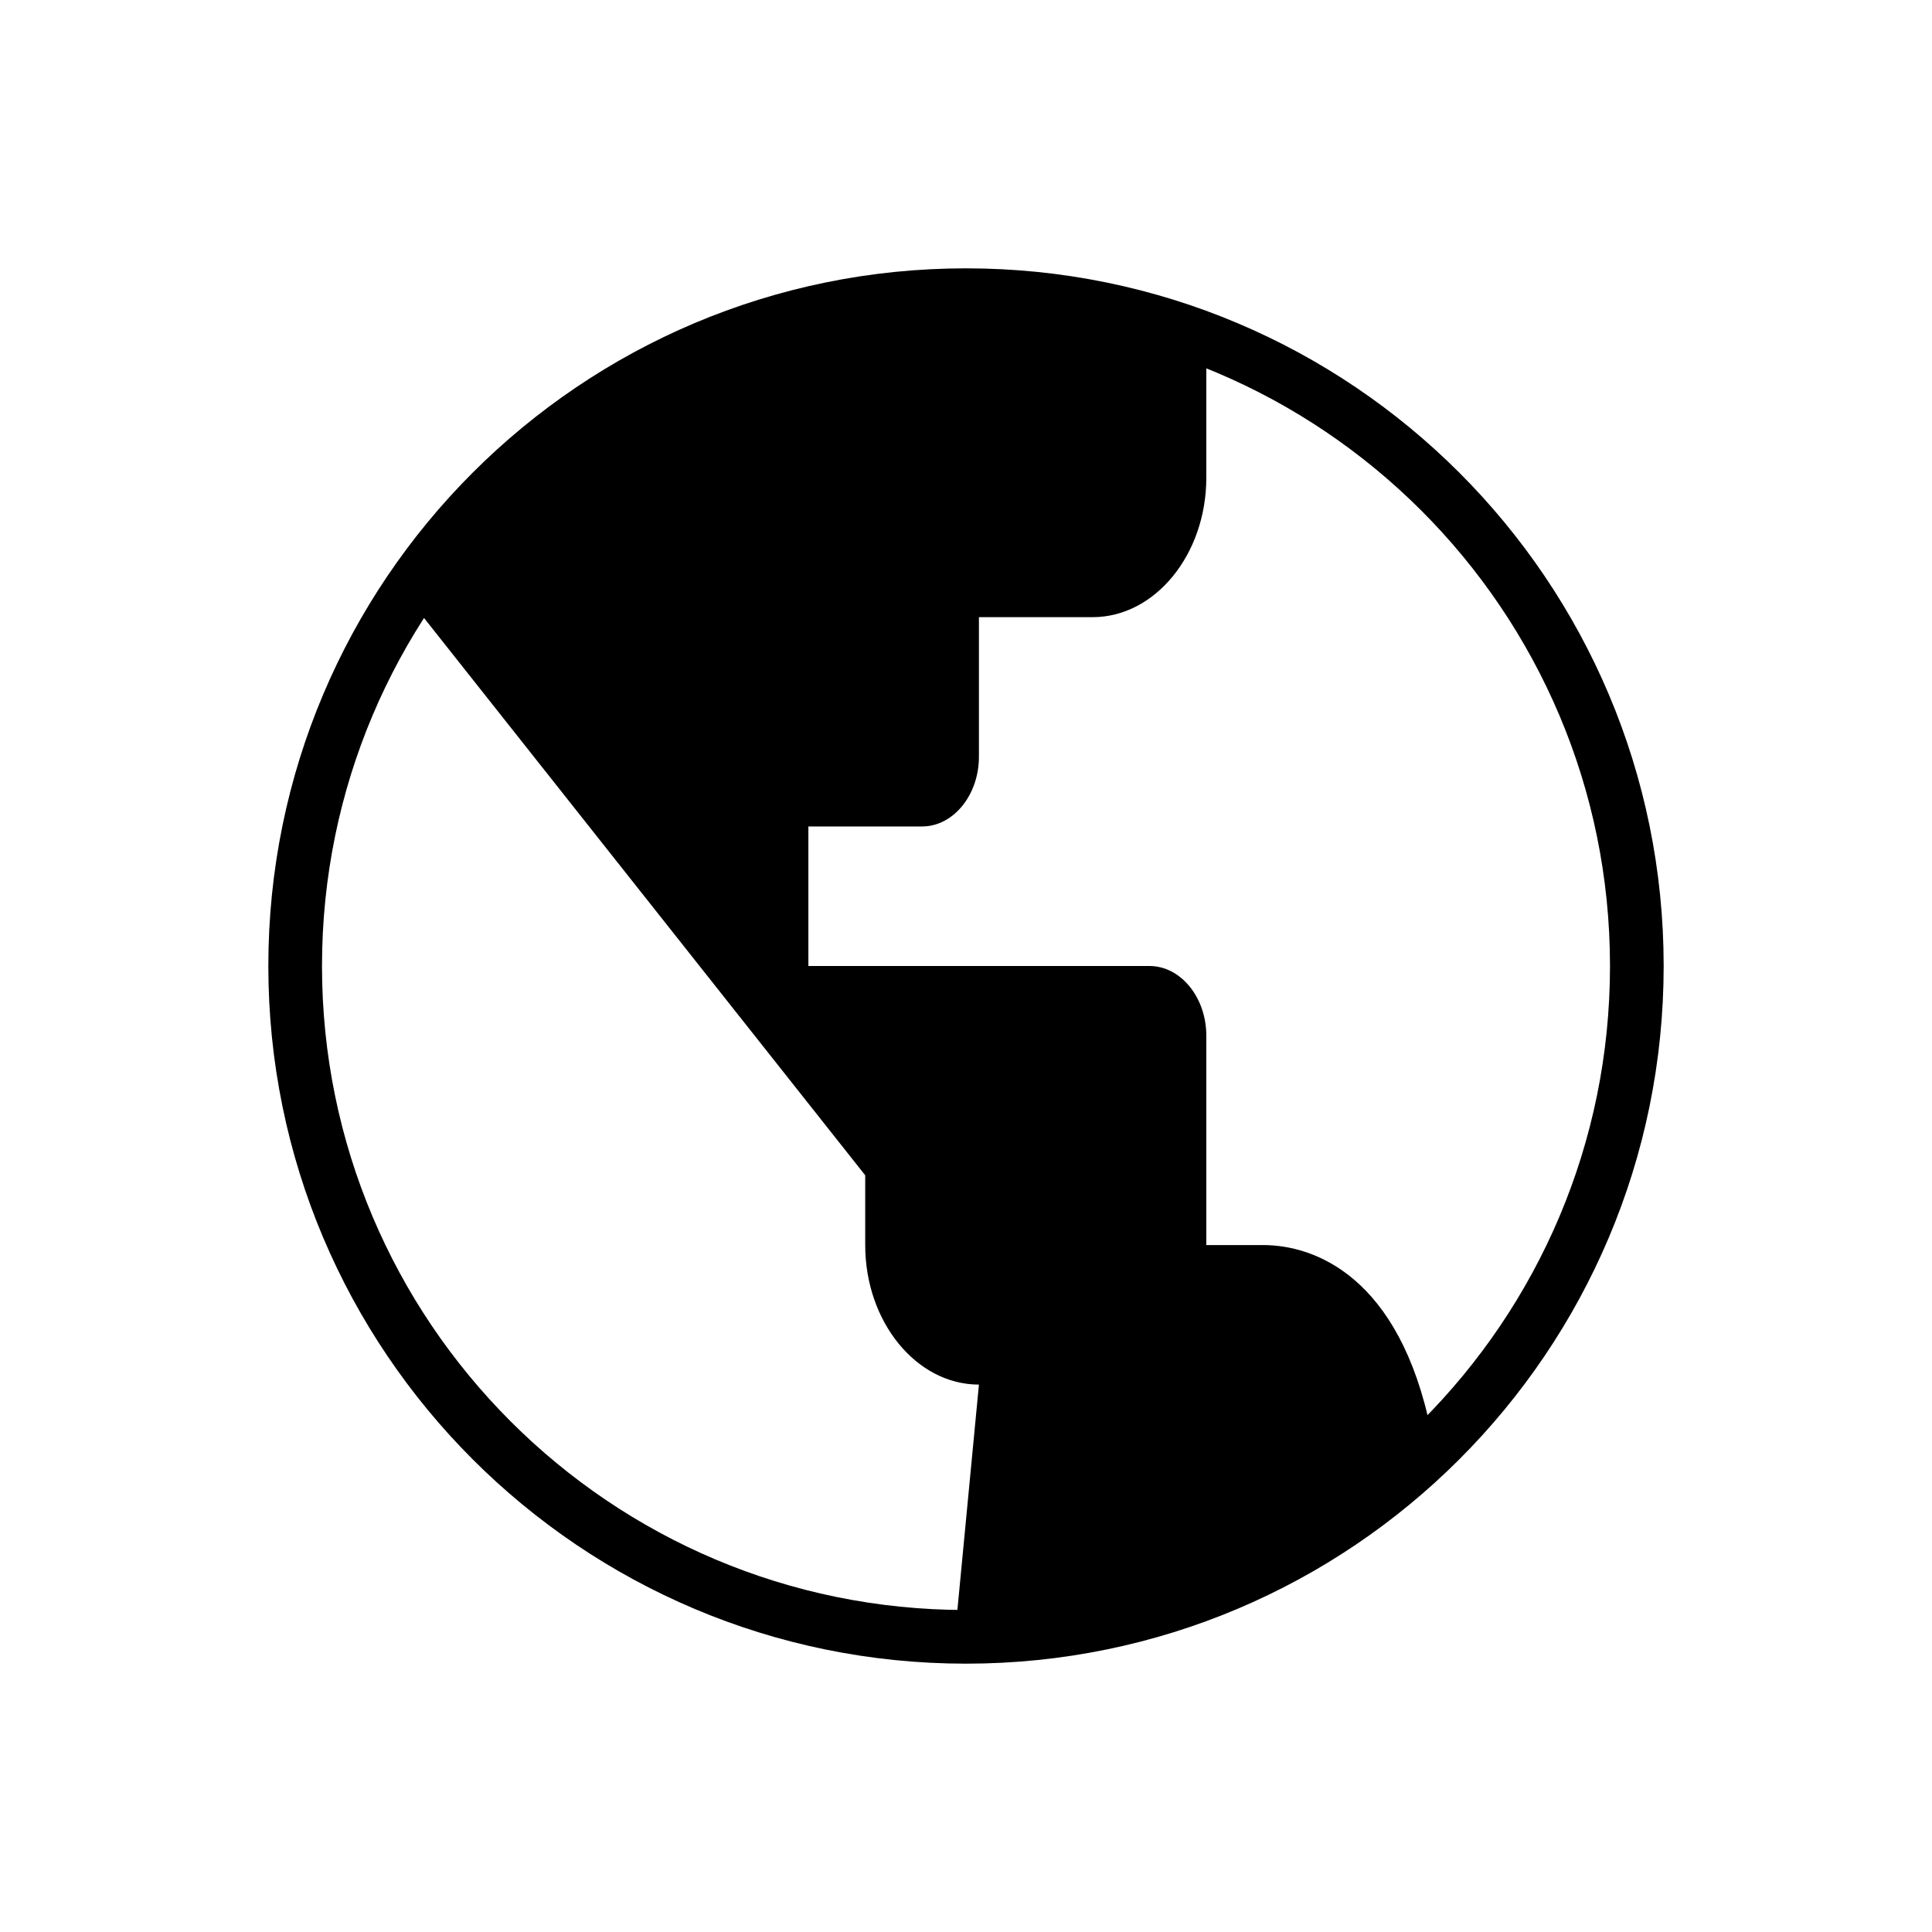
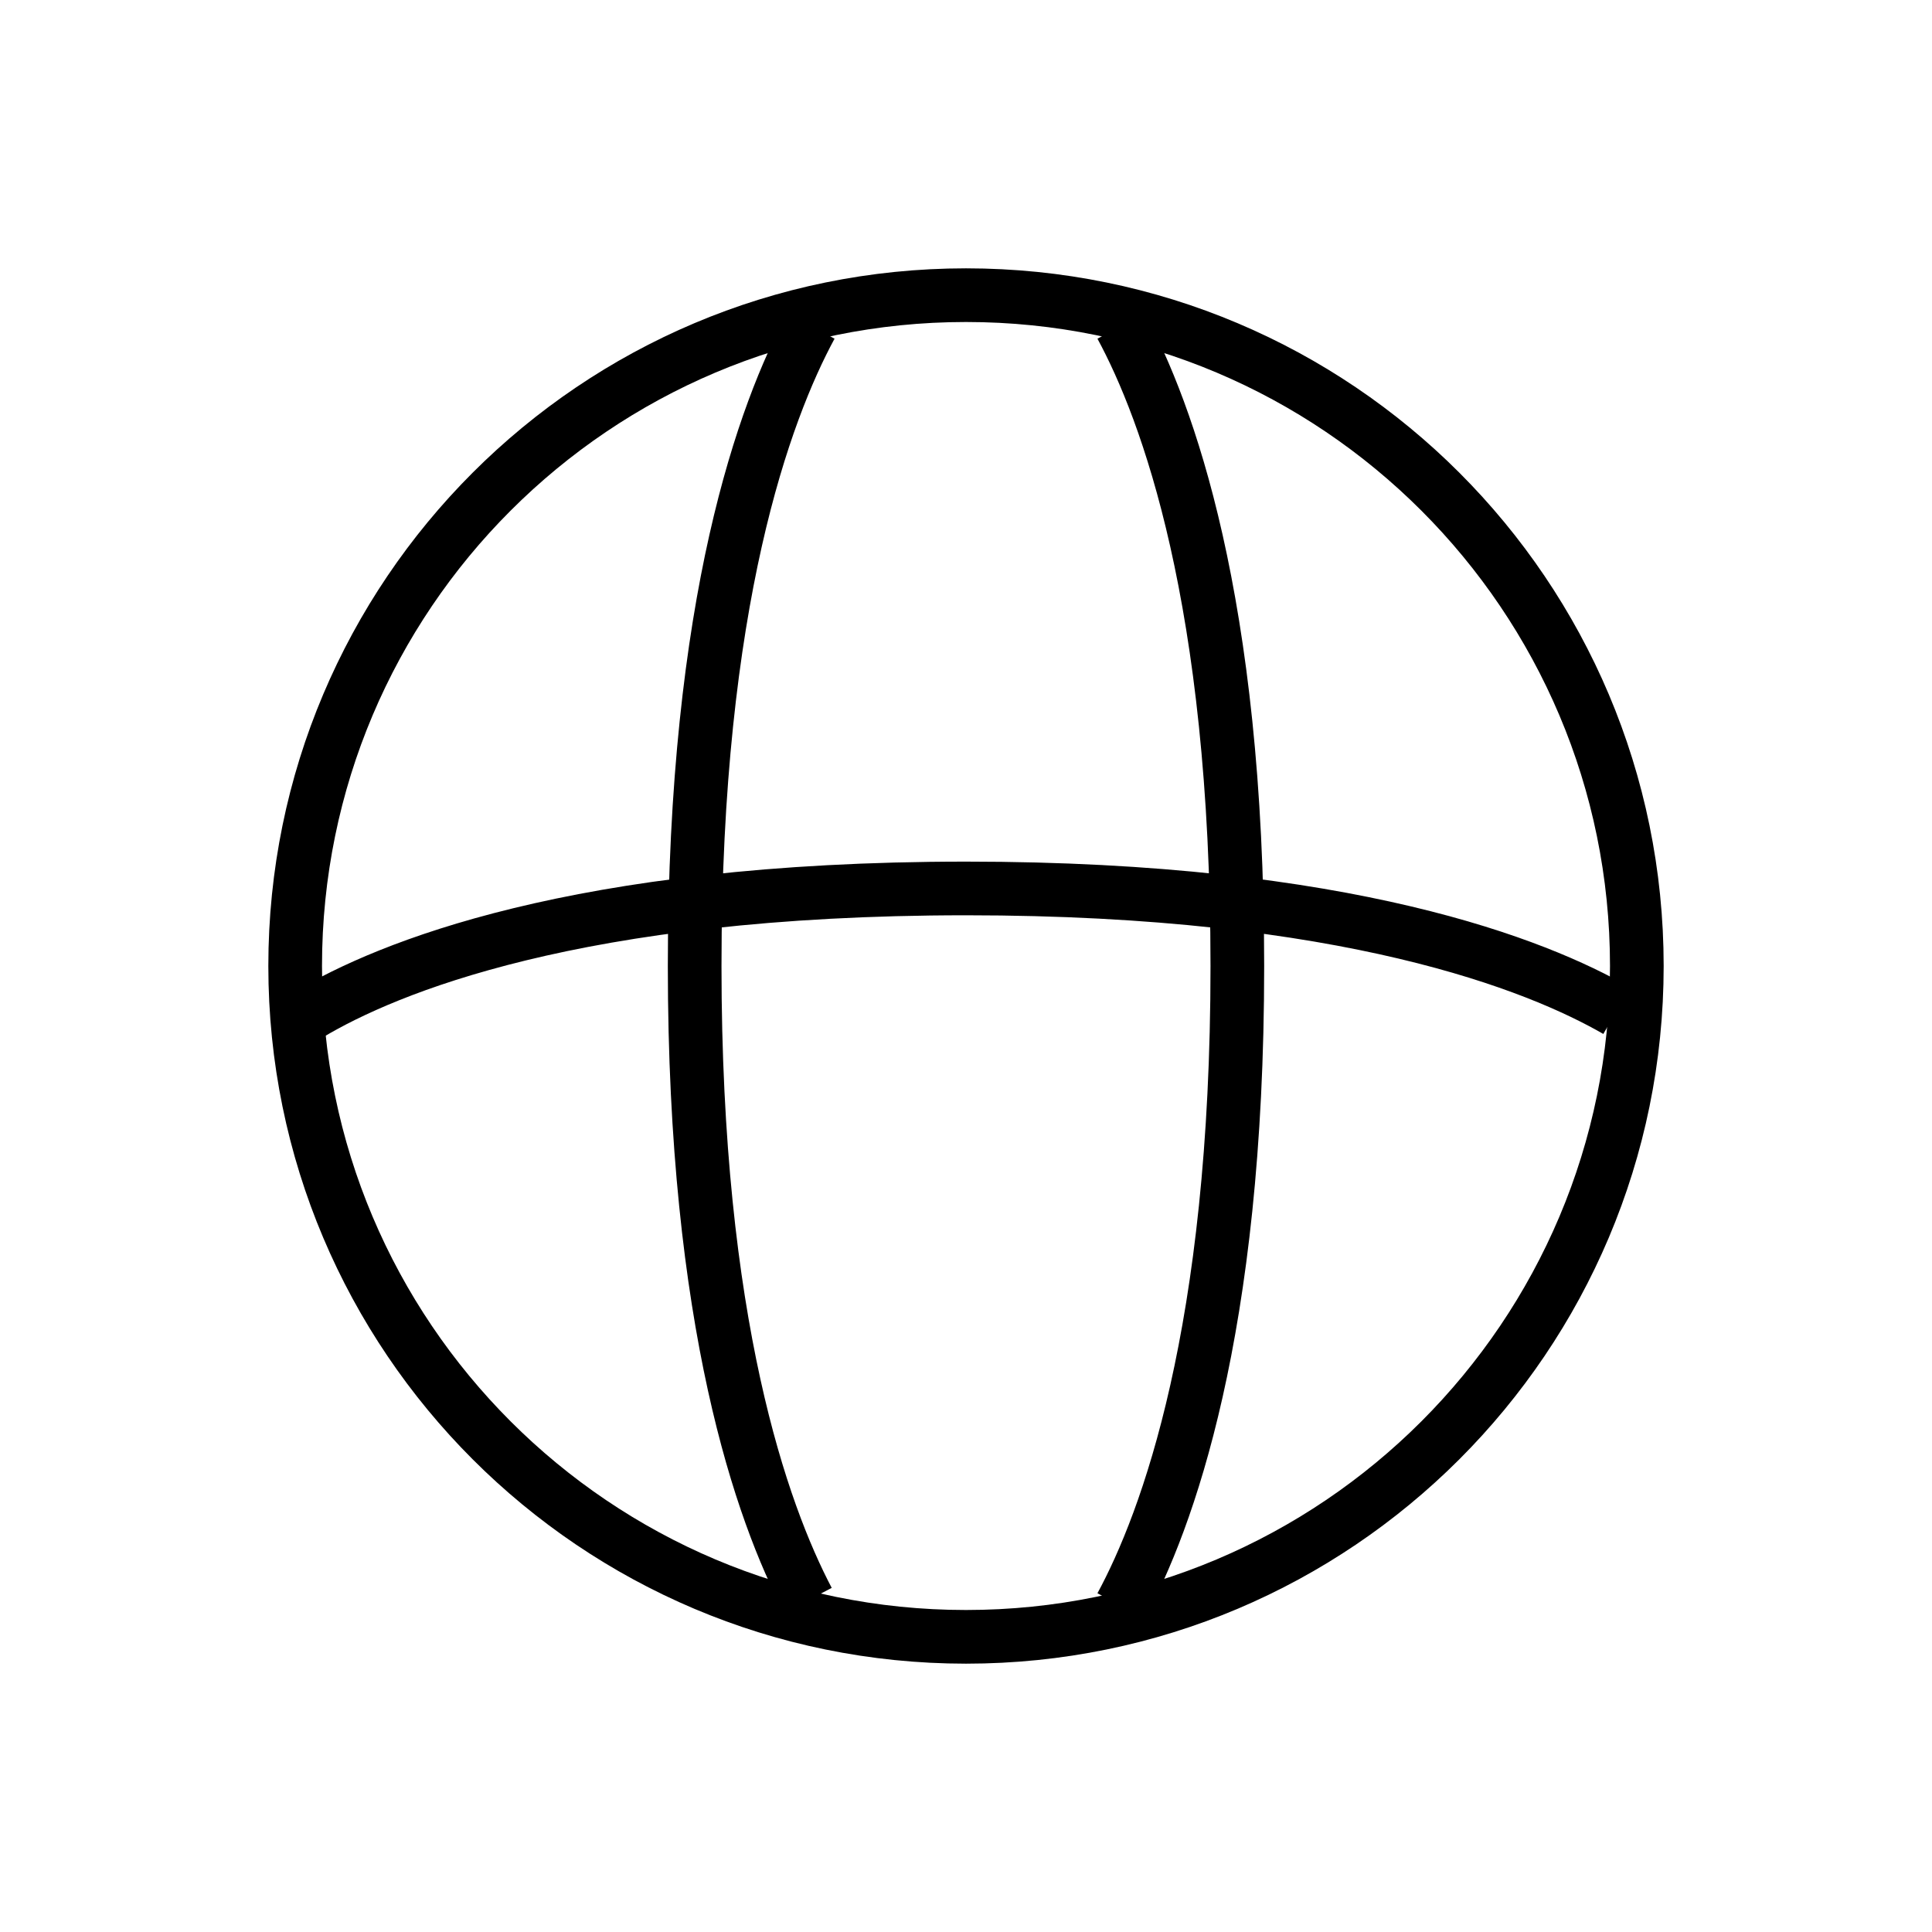
<svg xmlns="http://www.w3.org/2000/svg" width="36" height="36" viewBox="0 0 36 36" fill="none">
  <circle cx="18" cy="18" r="12.5" stroke="black" />
-   <path d="M16.122 21.9L7.889 11.5L9.5 8.9L12.222 6.445L19.444 5.723L22.478 6.814V8.9C22.478 10.33 21.524 11.5 20.359 11.5H18.241V14.1C18.241 14.815 17.764 15.4 17.181 15.4H15.063V18H21.418C22.001 18 22.478 18.585 22.478 19.3V23.2H23.537C24.49 23.2 26.078 23.778 26.666 26.667L23.417 29.375L19.444 30.278H17.813L18.241 25.8C17.075 25.8 16.122 24.63 16.122 23.2V21.9Z" fill="black" />
+   <path d="M15.111 6.073C14.255 7.654 12.944 11.188 12.944 18C12.944 24.663 14.199 28.189 15.055 29.82" stroke="black" />
+   <path d="M30.125 18.833C28.652 17.985 25.113 16.555 18 16.555C10.72 16.555 7.184 18.053 5.775 18.891" stroke="black" />
+   <path d="M20.889 6.073C21.745 7.654 23.056 11.188 23.056 18C23.056 24.811 21.745 28.345 20.889 29.926" stroke="black" />
</svg>
